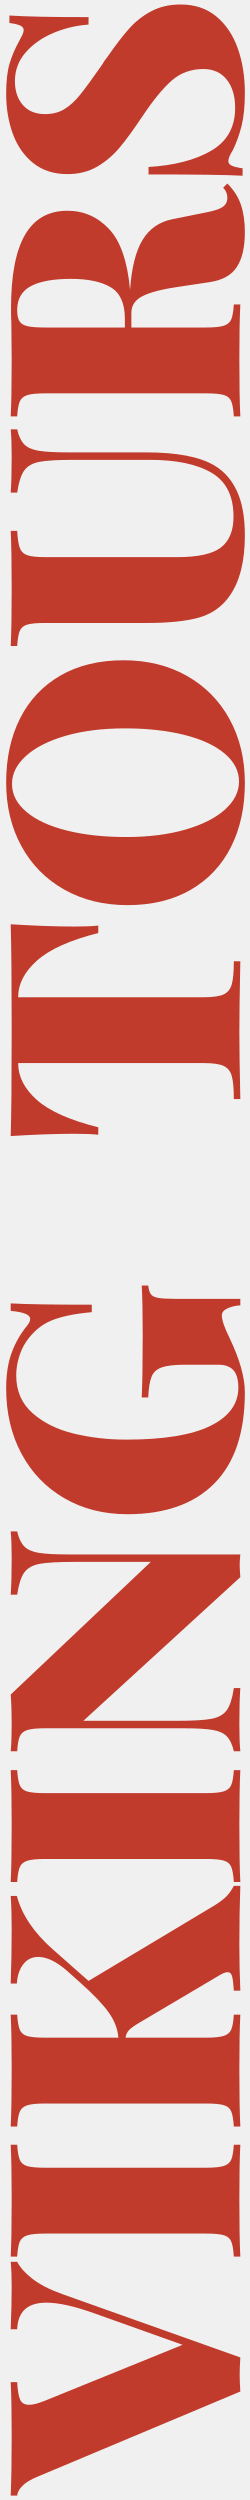
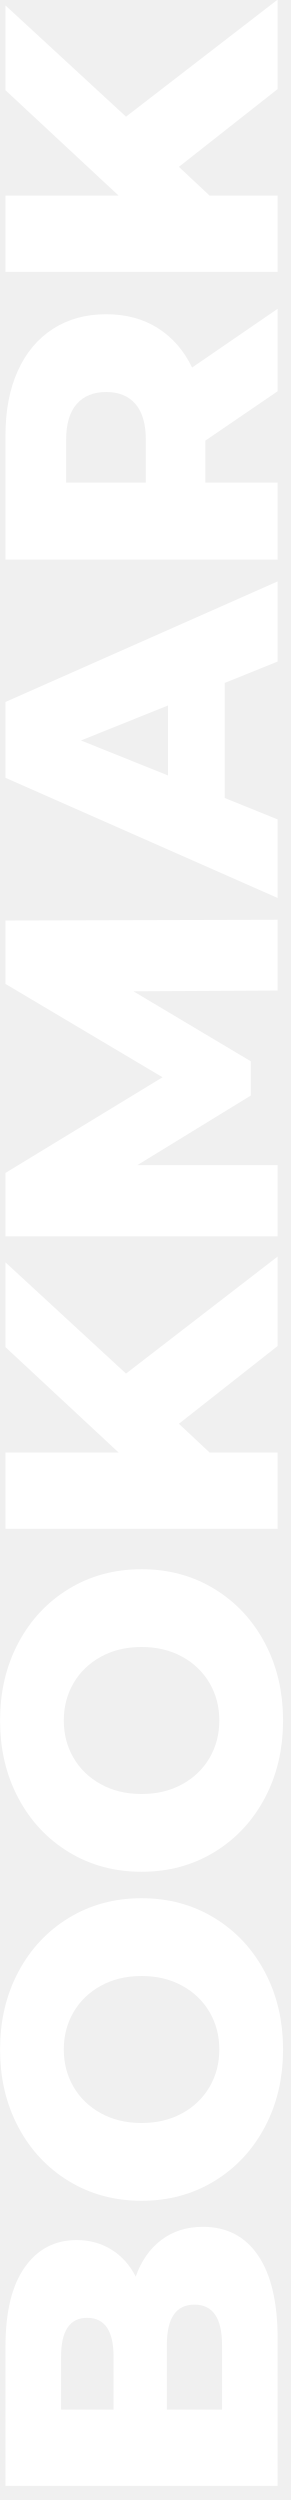
- <svg xmlns="http://www.w3.org/2000/svg" width="37px" height="370px" viewBox="0 0 37 370" version="1.1">
+ <svg xmlns="http://www.w3.org/2000/svg" width="20px" height="172px" viewBox="0 0 20 172" version="1.1">
  <defs />
  <g id="Page-1" stroke="none" stroke-width="1" fill="none" fill-rule="evenodd">
-     <g id="desktop-logo" fill-rule="nonzero" fill="#C03B2B">
-       <path d="M-134.856,168.16 C-133.352,168.16 -132.12,168.112 -131.16,168.016 L-131.16,168.976 C-131.992,169.392 -132.832,170.144 -133.68,171.232 C-134.528,172.32 -135.288,173.808 -135.96,175.696 L-145.32,202 C-146.344,201.936 -147.192,201.904 -147.864,201.904 C-148.504,201.904 -149.336,201.936 -150.36,202 L-162.936,172.048 C-163.352,171.024 -163.808,170.264 -164.304,169.768 C-164.8,169.272 -165.288,169.008 -165.768,168.976 L-165.768,168.016 C-163.464,168.112 -160.552,168.16 -157.032,168.16 C-153.384,168.16 -150.696,168.112 -148.968,168.016 L-148.968,168.976 C-150.184,169.04 -151.048,169.184 -151.56,169.408 C-152.072,169.632 -152.328,170.08 -152.328,170.752 C-152.328,171.296 -152.136,172.048 -151.752,173.008 L-143.448,193.456 L-138.792,180.4 C-137.736,177.456 -137.208,175.088 -137.208,173.296 C-137.208,170.512 -138.52,169.072 -141.144,168.976 L-141.144,168.016 C-138.744,168.112 -136.648,168.16 -134.856,168.16 Z M-113.832,168.976 C-114.856,169.04 -115.6,169.168 -116.064,169.36 C-116.528,169.552 -116.84,169.92 -117,170.464 C-117.16,171.008 -117.24,171.888 -117.24,173.104 L-117.24,196.912 C-117.24,198.128 -117.152,199.008 -116.976,199.552 C-116.8,200.096 -116.488,200.464 -116.04,200.656 C-115.592,200.848 -114.856,200.976 -113.832,201.04 L-113.832,202 C-115.688,201.904 -118.36,201.856 -121.848,201.856 C-125.72,201.856 -128.568,201.904 -130.392,202 L-130.392,201.04 C-129.368,200.976 -128.624,200.848 -128.16,200.656 C-127.696,200.464 -127.384,200.096 -127.224,199.552 C-127.064,199.008 -126.984,198.128 -126.984,196.912 L-126.984,173.104 C-126.984,171.888 -127.072,171.008 -127.248,170.464 C-127.424,169.92 -127.736,169.552 -128.184,169.36 C-128.632,169.168 -129.368,169.04 -130.392,168.976 L-130.392,168.016 C-128.568,168.112 -125.72,168.16 -121.848,168.16 C-118.392,168.16 -115.72,168.112 -113.832,168.016 L-113.832,168.976 Z M-78.456,198.112 C-78.008,198.848 -77.576,199.432 -77.16,199.864 C-76.744,200.296 -76.2,200.688 -75.528,201.04 L-75.528,202 C-78.216,201.904 -81.096,201.856 -84.168,201.856 C-86.536,201.856 -88.824,201.904 -91.032,202 L-91.032,201.04 C-90.008,200.976 -89.296,200.888 -88.896,200.776 C-88.496,200.664 -88.296,200.448 -88.296,200.128 C-88.296,199.808 -88.456,199.392 -88.776,198.88 L-95.736,187.12 C-96.184,186.352 -96.56,185.824 -96.864,185.536 C-97.168,185.248 -97.544,185.072 -97.992,185.008 L-97.992,196.912 C-97.992,198.128 -97.904,199.008 -97.728,199.552 C-97.552,200.096 -97.24,200.464 -96.792,200.656 C-96.344,200.848 -95.608,200.976 -94.584,201.04 L-94.584,202 C-96.44,201.904 -99.112,201.856 -102.6,201.856 C-106.472,201.856 -109.32,201.904 -111.144,202 L-111.144,201.04 C-110.12,200.976 -109.376,200.848 -108.912,200.656 C-108.448,200.464 -108.136,200.096 -107.976,199.552 C-107.816,199.008 -107.736,198.128 -107.736,196.912 L-107.736,173.104 C-107.736,171.888 -107.824,171.008 -108,170.464 C-108.176,169.92 -108.488,169.552 -108.936,169.36 C-109.384,169.168 -110.12,169.04 -111.144,168.976 L-111.144,168.016 C-109.32,168.112 -106.472,168.16 -102.6,168.16 C-99.144,168.16 -96.472,168.112 -94.584,168.016 L-94.584,168.976 C-95.608,169.04 -96.352,169.168 -96.816,169.36 C-97.28,169.552 -97.592,169.92 -97.752,170.464 C-97.912,171.008 -97.992,171.888 -97.992,173.104 L-97.992,183.952 C-96.712,183.856 -95.464,183.376 -94.248,182.512 C-93.032,181.648 -91.544,180.224 -89.784,178.24 L-88.152,176.416 C-86.744,174.816 -86.04,173.376 -86.04,172.096 C-86.04,171.168 -86.408,170.424 -87.144,169.864 C-87.88,169.304 -88.824,168.992 -89.976,168.928 L-89.976,168.016 C-87.288,168.112 -84.584,168.16 -81.864,168.16 C-79.912,168.16 -78.296,168.112 -77.016,168.016 L-77.016,168.928 C-79.8,169.664 -82.424,171.424 -84.888,174.208 L-89.592,179.536 L-78.456,198.112 Z M-58.392,168.976 C-59.416,169.04 -60.16,169.168 -60.624,169.36 C-61.088,169.552 -61.4,169.92 -61.56,170.464 C-61.72,171.008 -61.8,171.888 -61.8,173.104 L-61.8,196.912 C-61.8,198.128 -61.712,199.008 -61.536,199.552 C-61.36,200.096 -61.048,200.464 -60.6,200.656 C-60.152,200.848 -59.416,200.976 -58.392,201.04 L-58.392,202 C-60.248,201.904 -62.92,201.856 -66.408,201.856 C-70.28,201.856 -73.128,201.904 -74.952,202 L-74.952,201.04 C-73.928,200.976 -73.184,200.848 -72.72,200.656 C-72.256,200.464 -71.944,200.096 -71.784,199.552 C-71.624,199.008 -71.544,198.128 -71.544,196.912 L-71.544,173.104 C-71.544,171.888 -71.632,171.008 -71.808,170.464 C-71.984,169.92 -72.296,169.552 -72.744,169.36 C-73.192,169.168 -73.928,169.04 -74.952,168.976 L-74.952,168.016 C-73.128,168.112 -70.28,168.16 -66.408,168.16 C-62.952,168.16 -60.28,168.112 -58.392,168.016 L-58.392,168.976 Z M-23.064,168.976 C-24.056,169.2 -24.792,169.544 -25.272,170.008 C-25.752,170.472 -26.072,171.184 -26.232,172.144 C-26.392,173.104 -26.472,174.544 -26.472,176.464 L-26.472,202 C-27.112,201.936 -27.64,201.904 -28.056,201.904 C-28.408,201.904 -29,201.936 -29.832,202 L-51.096,178.768 L-51.096,192.592 C-51.096,194.96 -51,196.664 -50.808,197.704 C-50.616,198.744 -50.192,199.504 -49.536,199.984 C-48.88,200.464 -47.784,200.816 -46.248,201.04 L-46.248,202 C-47.56,201.904 -49.352,201.856 -51.624,201.856 C-53.32,201.856 -54.648,201.904 -55.608,202 L-55.608,201.04 C-54.616,200.816 -53.88,200.472 -53.4,200.008 C-52.92,199.544 -52.6,198.832 -52.44,197.872 C-52.28,196.912 -52.2,195.472 -52.2,193.552 L-52.2,173.104 C-52.2,171.888 -52.288,171.008 -52.464,170.464 C-52.64,169.92 -52.952,169.552 -53.4,169.36 C-53.848,169.168 -54.584,169.04 -55.608,168.976 L-55.608,168.016 C-54.648,168.112 -53.32,168.16 -51.624,168.16 C-49.896,168.16 -48.424,168.112 -47.208,168.016 L-27.576,188.752 L-27.576,177.424 C-27.576,175.056 -27.672,173.352 -27.864,172.312 C-28.056,171.272 -28.48,170.512 -29.136,170.032 C-29.792,169.552 -30.888,169.2 -32.424,168.976 L-32.424,168.016 C-31.112,168.112 -29.32,168.16 -27.048,168.16 C-25.352,168.16 -24.024,168.112 -23.064,168.016 L-23.064,168.976 Z M-1.896,167.344 C0.152,167.344 1.912,167.616 3.384,168.16 C4.856,168.704 6.2,169.472 7.416,170.464 C7.768,170.752 8.088,170.896 8.376,170.896 C8.696,170.896 8.952,170.664 9.144,170.2 C9.336,169.736 9.48,169.008 9.576,168.016 L10.68,168.016 C10.552,170.288 10.488,174.288 10.488,180.016 L9.384,180.016 C9.16,177.488 8.744,175.488 8.136,174.016 C7.528,172.544 6.472,171.296 4.968,170.272 C4.296,169.824 3.52,169.472 2.64,169.216 C1.76,168.96 0.888,168.832 0.024,168.832 C-2.28,168.832 -4.144,169.64 -5.568,171.256 C-6.992,172.872 -8,174.912 -8.592,177.376 C-9.184,179.84 -9.48,182.416 -9.48,185.104 C-9.48,190.672 -8.8,194.832 -7.44,197.584 C-6.08,200.336 -4.184,201.712 -1.752,201.712 C-0.76,201.712 0.024,201.52 0.6,201.136 C1.272,200.656 1.608,199.856 1.608,198.736 L1.608,193.936 C1.608,192.336 1.48,191.16 1.224,190.408 C0.968,189.656 0.512,189.144 -0.144,188.872 C-0.8,188.6 -1.832,188.432 -3.24,188.368 L-3.24,187.408 C-1.064,187.504 1.992,187.552 5.928,187.552 C9.224,187.552 11.688,187.504 13.32,187.408 L13.32,188.368 C12.744,188.432 12.32,188.56 12.048,188.752 C11.776,188.944 11.592,189.312 11.496,189.856 C11.4,190.4 11.352,191.28 11.352,192.496 L11.352,202 L10.392,202 C10.36,201.328 10.216,200.704 9.96,200.128 C9.704,199.552 9.352,199.264 8.904,199.264 C8.232,199.264 7.144,199.632 5.64,200.368 C2.44,201.904 -0.264,202.672 -2.472,202.672 C-8.424,202.672 -12.92,201.168 -15.96,198.16 C-19,195.152 -20.52,190.864 -20.52,185.296 C-20.52,181.776 -19.728,178.656 -18.144,175.936 C-16.56,173.216 -14.36,171.104 -11.544,169.6 C-8.728,168.096 -5.512,167.344 -1.896,167.344 Z M66.792,168.016 C66.568,171.568 66.456,174.736 66.456,177.52 C66.456,178.992 66.504,180.144 66.6,180.976 L65.496,180.976 C64.44,176.784 63.08,173.76 61.416,171.904 C59.752,170.048 57.96,169.12 56.04,169.12 L55.992,169.12 L55.992,196.576 C55.992,197.92 56.128,198.896 56.4,199.504 C56.672,200.112 57.168,200.52 57.888,200.728 C58.608,200.936 59.752,201.04 61.32,201.04 L61.32,202 C56.808,201.904 53.304,201.856 50.808,201.856 C48.536,201.856 45.24,201.904 40.92,202 L40.92,201.04 C42.488,201.04 43.632,200.936 44.352,200.728 C45.072,200.52 45.568,200.112 45.84,199.504 C46.112,198.896 46.248,197.92 46.248,196.576 L46.248,169.12 L46.2,169.12 C44.248,169.12 42.448,170.04 40.8,171.88 C39.152,173.72 37.8,176.752 36.744,180.976 L35.64,180.976 C35.736,180.144 35.784,178.992 35.784,177.52 C35.784,174.736 35.672,171.568 35.448,168.016 C38.488,168.112 43.72,168.16 51.144,168.16 C58.536,168.16 63.752,168.112 66.792,168.016 Z M87.768,167.344 C91.384,167.344 94.552,168.032 97.272,169.408 C99.992,170.784 102.104,172.776 103.608,175.384 C105.112,177.992 105.864,181.104 105.864,184.72 C105.864,188.24 105.096,191.36 103.56,194.08 C102.024,196.8 99.88,198.912 97.128,200.416 C94.376,201.92 91.24,202.672 87.72,202.672 C84.104,202.672 80.936,201.984 78.216,200.608 C75.496,199.232 73.384,197.24 71.88,194.632 C70.376,192.024 69.624,188.912 69.624,185.296 C69.624,181.776 70.392,178.656 71.928,175.936 C73.464,173.216 75.608,171.104 78.36,169.6 C81.112,168.096 84.248,167.344 87.768,167.344 Z M87.576,168.208 C86.008,168.208 84.624,168.92 83.424,170.344 C82.224,171.768 81.304,173.76 80.664,176.32 C80.024,178.88 79.704,181.808 79.704,185.104 C79.704,188.432 80.072,191.36 80.808,193.888 C81.544,196.416 82.536,198.368 83.784,199.744 C85.032,201.12 86.408,201.808 87.912,201.808 C89.48,201.808 90.864,201.096 92.064,199.672 C93.264,198.248 94.184,196.256 94.824,193.696 C95.464,191.136 95.784,188.208 95.784,184.912 C95.784,181.584 95.416,178.656 94.68,176.128 C93.944,173.6 92.952,171.648 91.704,170.272 C90.456,168.896 89.08,168.208 87.576,168.208 Z M140.04,168.976 C139.048,169.2 138.312,169.544 137.832,170.008 C137.352,170.472 137.032,171.184 136.872,172.144 C136.712,173.104 136.632,174.544 136.632,176.464 L136.632,188.032 C136.632,192.64 135.976,196.032 134.664,198.208 C133.8,199.648 132.528,200.752 130.848,201.52 C129.168,202.288 127,202.672 124.344,202.672 C120.472,202.672 117.464,201.904 115.32,200.368 C113.752,199.248 112.704,197.744 112.176,195.856 C111.648,193.968 111.384,191.408 111.384,188.176 L111.384,173.104 C111.384,171.888 111.304,171.008 111.144,170.464 C110.984,169.92 110.672,169.552 110.208,169.36 C109.744,169.168 109,169.04 107.976,168.976 L107.976,168.016 C109.8,168.112 112.616,168.16 116.424,168.16 C120.2,168.16 123.064,168.112 125.016,168.016 L125.016,168.976 C123.864,169.04 123.024,169.168 122.496,169.36 C121.968,169.552 121.608,169.92 121.416,170.464 C121.224,171.008 121.128,171.888 121.128,173.104 L121.128,192.688 C121.128,195.76 121.608,197.912 122.568,199.144 C123.528,200.376 125.048,200.992 127.128,200.992 C130.168,200.992 132.328,199.912 133.608,197.752 C134.888,195.592 135.528,192.528 135.528,188.56 L135.528,177.424 C135.528,175.056 135.432,173.352 135.24,172.312 C135.048,171.272 134.624,170.512 133.968,170.032 C133.312,169.552 132.216,169.2 130.68,168.976 L130.68,168.016 C131.992,168.112 133.784,168.16 136.056,168.16 C137.752,168.16 139.08,168.112 140.04,168.016 L140.04,168.976 Z M176.424,200.08 C175.464,201.04 174.408,201.712 173.256,202.096 C172.104,202.48 170.76,202.672 169.224,202.672 C167.016,202.672 165.304,202.28 164.088,201.496 C162.872,200.712 162.12,199.376 161.832,197.488 L161.112,192.688 C160.792,190.448 160.352,188.752 159.792,187.6 C159.232,186.448 158.392,185.872 157.272,185.872 L155.112,185.872 L155.112,196.912 C155.112,198.128 155.2,199.008 155.376,199.552 C155.552,200.096 155.864,200.464 156.312,200.656 C156.76,200.848 157.496,200.976 158.52,201.04 L158.52,202 C156.664,201.904 153.992,201.856 150.504,201.856 C146.632,201.856 143.784,201.904 141.96,202 L141.96,201.04 C142.984,200.976 143.728,200.848 144.192,200.656 C144.656,200.464 144.968,200.096 145.128,199.552 C145.288,199.008 145.368,198.128 145.368,196.912 L145.368,173.104 C145.368,171.888 145.28,171.008 145.104,170.464 C144.928,169.92 144.616,169.552 144.168,169.36 C143.72,169.168 142.984,169.04 141.96,168.976 L141.96,168.016 C143.784,168.112 146.536,168.16 150.216,168.16 L155.736,168.112 C156.376,168.08 157.112,168.064 157.944,168.064 C162.808,168.064 166.432,168.752 168.816,170.128 C171.2,171.504 172.392,173.6 172.392,176.416 C172.392,178.816 171.496,180.864 169.704,182.56 C167.912,184.256 164.904,185.296 160.68,185.68 C163.944,185.904 166.408,186.52 168.072,187.528 C169.736,188.536 170.76,190.016 171.144,191.968 L172.152,196.96 C172.376,198.144 172.648,198.96 172.968,199.408 C173.288,199.856 173.736,200.08 174.312,200.08 C174.888,200.08 175.384,199.872 175.8,199.456 L176.424,200.08 Z M157.704,168.976 C156.968,168.976 156.416,169.088 156.048,169.312 C155.68,169.536 155.432,169.936 155.304,170.512 C155.176,171.088 155.112,171.952 155.112,173.104 L155.112,184.912 L156.408,184.912 C158.68,184.912 160.232,184.216 161.064,182.824 C161.896,181.432 162.312,179.472 162.312,176.944 C162.312,174.32 161.952,172.336 161.232,170.992 C160.512,169.648 159.336,168.976 157.704,168.976 Z M189.72,167.344 C191.544,167.344 193.024,167.512 194.16,167.848 C195.296,168.184 196.408,168.656 197.496,169.264 C197.848,169.456 198.16,169.616 198.432,169.744 C198.704,169.872 198.936,169.936 199.128,169.936 C199.416,169.936 199.64,169.768 199.8,169.432 C199.96,169.096 200.088,168.56 200.184,167.824 L201.288,167.824 C201.128,170.128 201.048,174.032 201.048,179.536 L199.944,179.536 C199.816,177.712 199.4,175.968 198.696,174.304 C197.992,172.64 197.032,171.28 195.816,170.224 C194.6,169.168 193.192,168.64 191.592,168.64 C190.12,168.64 188.936,169.032 188.04,169.816 C187.144,170.6 186.696,171.696 186.696,173.104 C186.696,174.192 186.936,175.136 187.416,175.936 C187.896,176.736 188.6,177.512 189.528,178.264 C190.456,179.016 191.976,180.128 194.088,181.6 C194.28,181.696 194.464,181.808 194.64,181.936 C194.816,182.064 194.984,182.192 195.144,182.32 C196.904,183.536 198.312,184.616 199.368,185.56 C200.424,186.504 201.28,187.6 201.936,188.848 C202.592,190.096 202.92,191.536 202.92,193.168 C202.92,195.248 202.336,197 201.168,198.424 C200,199.848 198.424,200.912 196.44,201.616 C194.456,202.32 192.264,202.672 189.864,202.672 C187.912,202.672 186.288,202.512 184.992,202.192 C183.696,201.872 182.488,201.44 181.368,200.896 C180.664,200.448 180.12,200.224 179.736,200.224 C179.448,200.224 179.224,200.392 179.064,200.728 C178.904,201.064 178.776,201.6 178.68,202.336 L177.576,202.336 C177.704,200.16 177.768,195.52 177.768,188.416 L178.872,188.416 C179.096,192.224 179.896,195.312 181.272,197.68 C182.648,200.048 184.76,201.232 187.608,201.232 C189.368,201.232 190.768,200.816 191.808,199.984 C192.848,199.152 193.368,198 193.368,196.528 C193.368,194.704 192.8,193.144 191.664,191.848 C190.528,190.552 188.76,189.104 186.36,187.504 C184.44,186.224 182.904,185.104 181.752,184.144 C180.6,183.184 179.656,182.072 178.92,180.808 C178.184,179.544 177.816,178.08 177.816,176.416 C177.816,174.4 178.36,172.712 179.448,171.352 C180.536,169.992 181.984,168.984 183.792,168.328 C185.6,167.672 187.576,167.344 189.72,167.344 Z" id="VIKING-TOURS-Copy" transform="translate(18.576, 185.008) rotate(-90) translate(-18.576, -185.008) " />
+     <g id="desktop-logo" fill-rule="nonzero" fill="#FFFFFF">
+       <path d="M-61.392,85.099 C-60.322,85.473 -59.484,86.057 -58.877,86.851 C-58.271,87.644 -57.967,88.603 -57.967,89.726 C-57.967,91.367 -58.627,92.633 -59.947,93.524 C-61.267,94.416 -63.176,94.862 -65.673,94.862 L-75.787,94.862 L-75.787,76.138 L-66.208,76.138 C-63.818,76.138 -61.999,76.58 -60.75,77.462 C-59.501,78.345 -58.877,79.535 -58.877,81.033 C-58.877,81.925 -59.096,82.723 -59.533,83.427 C-59.97,84.131 -60.589,84.689 -61.392,85.099 Z M-70.543,79.963 L-70.543,83.574 L-66.904,83.574 C-65.12,83.574 -64.228,82.968 -64.228,81.755 C-64.228,80.561 -65.12,79.963 -66.904,79.963 L-70.543,79.963 Z M-66.101,91.037 C-64.246,91.037 -63.319,90.404 -63.319,89.138 C-63.319,87.872 -64.246,87.239 -66.101,87.239 L-70.543,87.239 L-70.543,91.037 L-66.101,91.037 Z M-45.767,95.236 C-47.747,95.236 -49.526,94.817 -51.104,93.979 C-52.683,93.141 -53.923,91.982 -54.824,90.502 C-55.724,89.022 -56.175,87.355 -56.175,85.5 C-56.175,83.645 -55.724,81.978 -54.824,80.498 C-53.923,79.018 -52.683,77.859 -51.104,77.021 C-49.526,76.183 -47.747,75.764 -45.767,75.764 C-43.787,75.764 -42.007,76.183 -40.429,77.021 C-38.85,77.859 -37.61,79.018 -36.71,80.498 C-35.809,81.978 -35.358,83.645 -35.358,85.5 C-35.358,87.355 -35.809,89.022 -36.71,90.502 C-37.61,91.982 -38.85,93.141 -40.429,93.979 C-42.007,94.817 -43.787,95.236 -45.767,95.236 Z M-45.767,90.85 C-44.821,90.85 -43.965,90.627 -43.198,90.181 C-42.431,89.735 -41.824,89.107 -41.379,88.295 C-40.933,87.484 -40.71,86.552 -40.71,85.5 C-40.71,84.448 -40.933,83.516 -41.379,82.705 C-41.824,81.893 -42.431,81.265 -43.198,80.819 C-43.965,80.373 -44.821,80.15 -45.767,80.15 C-46.712,80.15 -47.568,80.373 -48.335,80.819 C-49.102,81.265 -49.709,81.893 -50.155,82.705 C-50.601,83.516 -50.823,84.448 -50.823,85.5 C-50.823,86.552 -50.601,87.484 -50.155,88.295 C-49.709,89.107 -49.102,89.735 -48.335,90.181 C-47.568,90.627 -46.712,90.85 -45.767,90.85 Z M-23.131,95.236 C-25.111,95.236 -26.89,94.817 -28.469,93.979 C-30.047,93.141 -31.287,91.982 -32.188,90.502 C-33.089,89.022 -33.539,87.355 -33.539,85.5 C-33.539,83.645 -33.089,81.978 -32.188,80.498 C-31.287,79.018 -30.047,77.859 -28.469,77.021 C-26.89,76.183 -25.111,75.764 -23.131,75.764 C-21.151,75.764 -19.372,76.183 -17.793,77.021 C-16.214,77.859 -14.975,79.018 -14.074,80.498 C-13.173,81.978 -12.723,83.645 -12.723,85.5 C-12.723,87.355 -13.173,89.022 -14.074,90.502 C-14.975,91.982 -16.214,93.141 -17.793,93.979 C-19.372,94.817 -21.151,95.236 -23.131,95.236 Z M-23.131,90.85 C-22.185,90.85 -21.329,90.627 -20.562,90.181 C-19.795,89.735 -19.189,89.107 -18.743,88.295 C-18.297,87.484 -18.074,86.552 -18.074,85.5 C-18.074,84.448 -18.297,83.516 -18.743,82.705 C-19.189,81.893 -19.795,81.265 -20.562,80.819 C-21.329,80.373 -22.185,80.15 -23.131,80.15 C-24.076,80.15 -24.932,80.373 -25.699,80.819 C-26.466,81.265 -27.073,81.893 -27.519,82.705 C-27.965,83.516 -28.188,84.448 -28.188,85.5 C-28.188,86.552 -27.965,87.484 -27.519,88.295 C-27.073,89.107 -26.466,89.735 -25.699,90.181 C-24.932,90.627 -24.076,90.85 -23.131,90.85 Z M-2.716,88.068 L-4.696,90.181 L-4.696,94.862 L-9.94,94.862 L-9.94,76.138 L-4.696,76.138 L-4.696,83.922 L2.555,76.138 L8.388,76.138 L0.736,84.43 L8.789,94.862 L2.635,94.862 L-2.716,88.068 Z M27.091,94.862 L27.037,84.938 L22.221,93.016 L19.867,93.016 L15.077,85.206 L15.077,94.862 L10.181,94.862 L10.181,76.138 L14.542,76.138 L21.124,86.944 L27.546,76.138 L31.907,76.138 L31.96,94.862 L27.091,94.862 Z M48.255,91.224 L40.335,91.224 L38.863,94.862 L33.459,94.862 L41.726,76.138 L46.944,76.138 L55.238,94.862 L49.726,94.862 L48.255,91.224 Z M46.703,87.319 L44.295,81.327 L41.887,87.319 L46.703,87.319 Z M64.924,89.887 L62.034,89.887 L62.034,94.862 L56.737,94.862 L56.737,76.138 L65.299,76.138 C66.993,76.138 68.465,76.419 69.713,76.981 C70.962,77.542 71.925,78.345 72.603,79.388 C73.281,80.431 73.62,81.657 73.62,83.066 C73.62,84.421 73.303,85.603 72.67,86.61 C72.037,87.618 71.131,88.407 69.954,88.977 L73.994,94.862 L68.322,94.862 L64.924,89.887 Z M68.269,83.066 C68.269,82.192 67.992,81.515 67.439,81.033 C66.886,80.552 66.066,80.311 64.978,80.311 L62.034,80.311 L62.034,85.794 L64.978,85.794 C66.066,85.794 66.886,85.558 67.439,85.085 C67.992,84.613 68.269,83.94 68.269,83.066 Z M83.76,88.068 L81.78,90.181 L81.78,94.862 L76.536,94.862 L76.536,76.138 L81.78,76.138 L81.78,83.922 L89.031,76.138 L94.864,76.138 L87.212,84.43 L95.266,94.862 L89.112,94.862 L83.76,88.068 Z" id="BOOKMARK" transform="translate(9.739271, 85.5) rotate(-90) translate(-9.739271, -85.5) " />
    </g>
  </g>
</svg>
